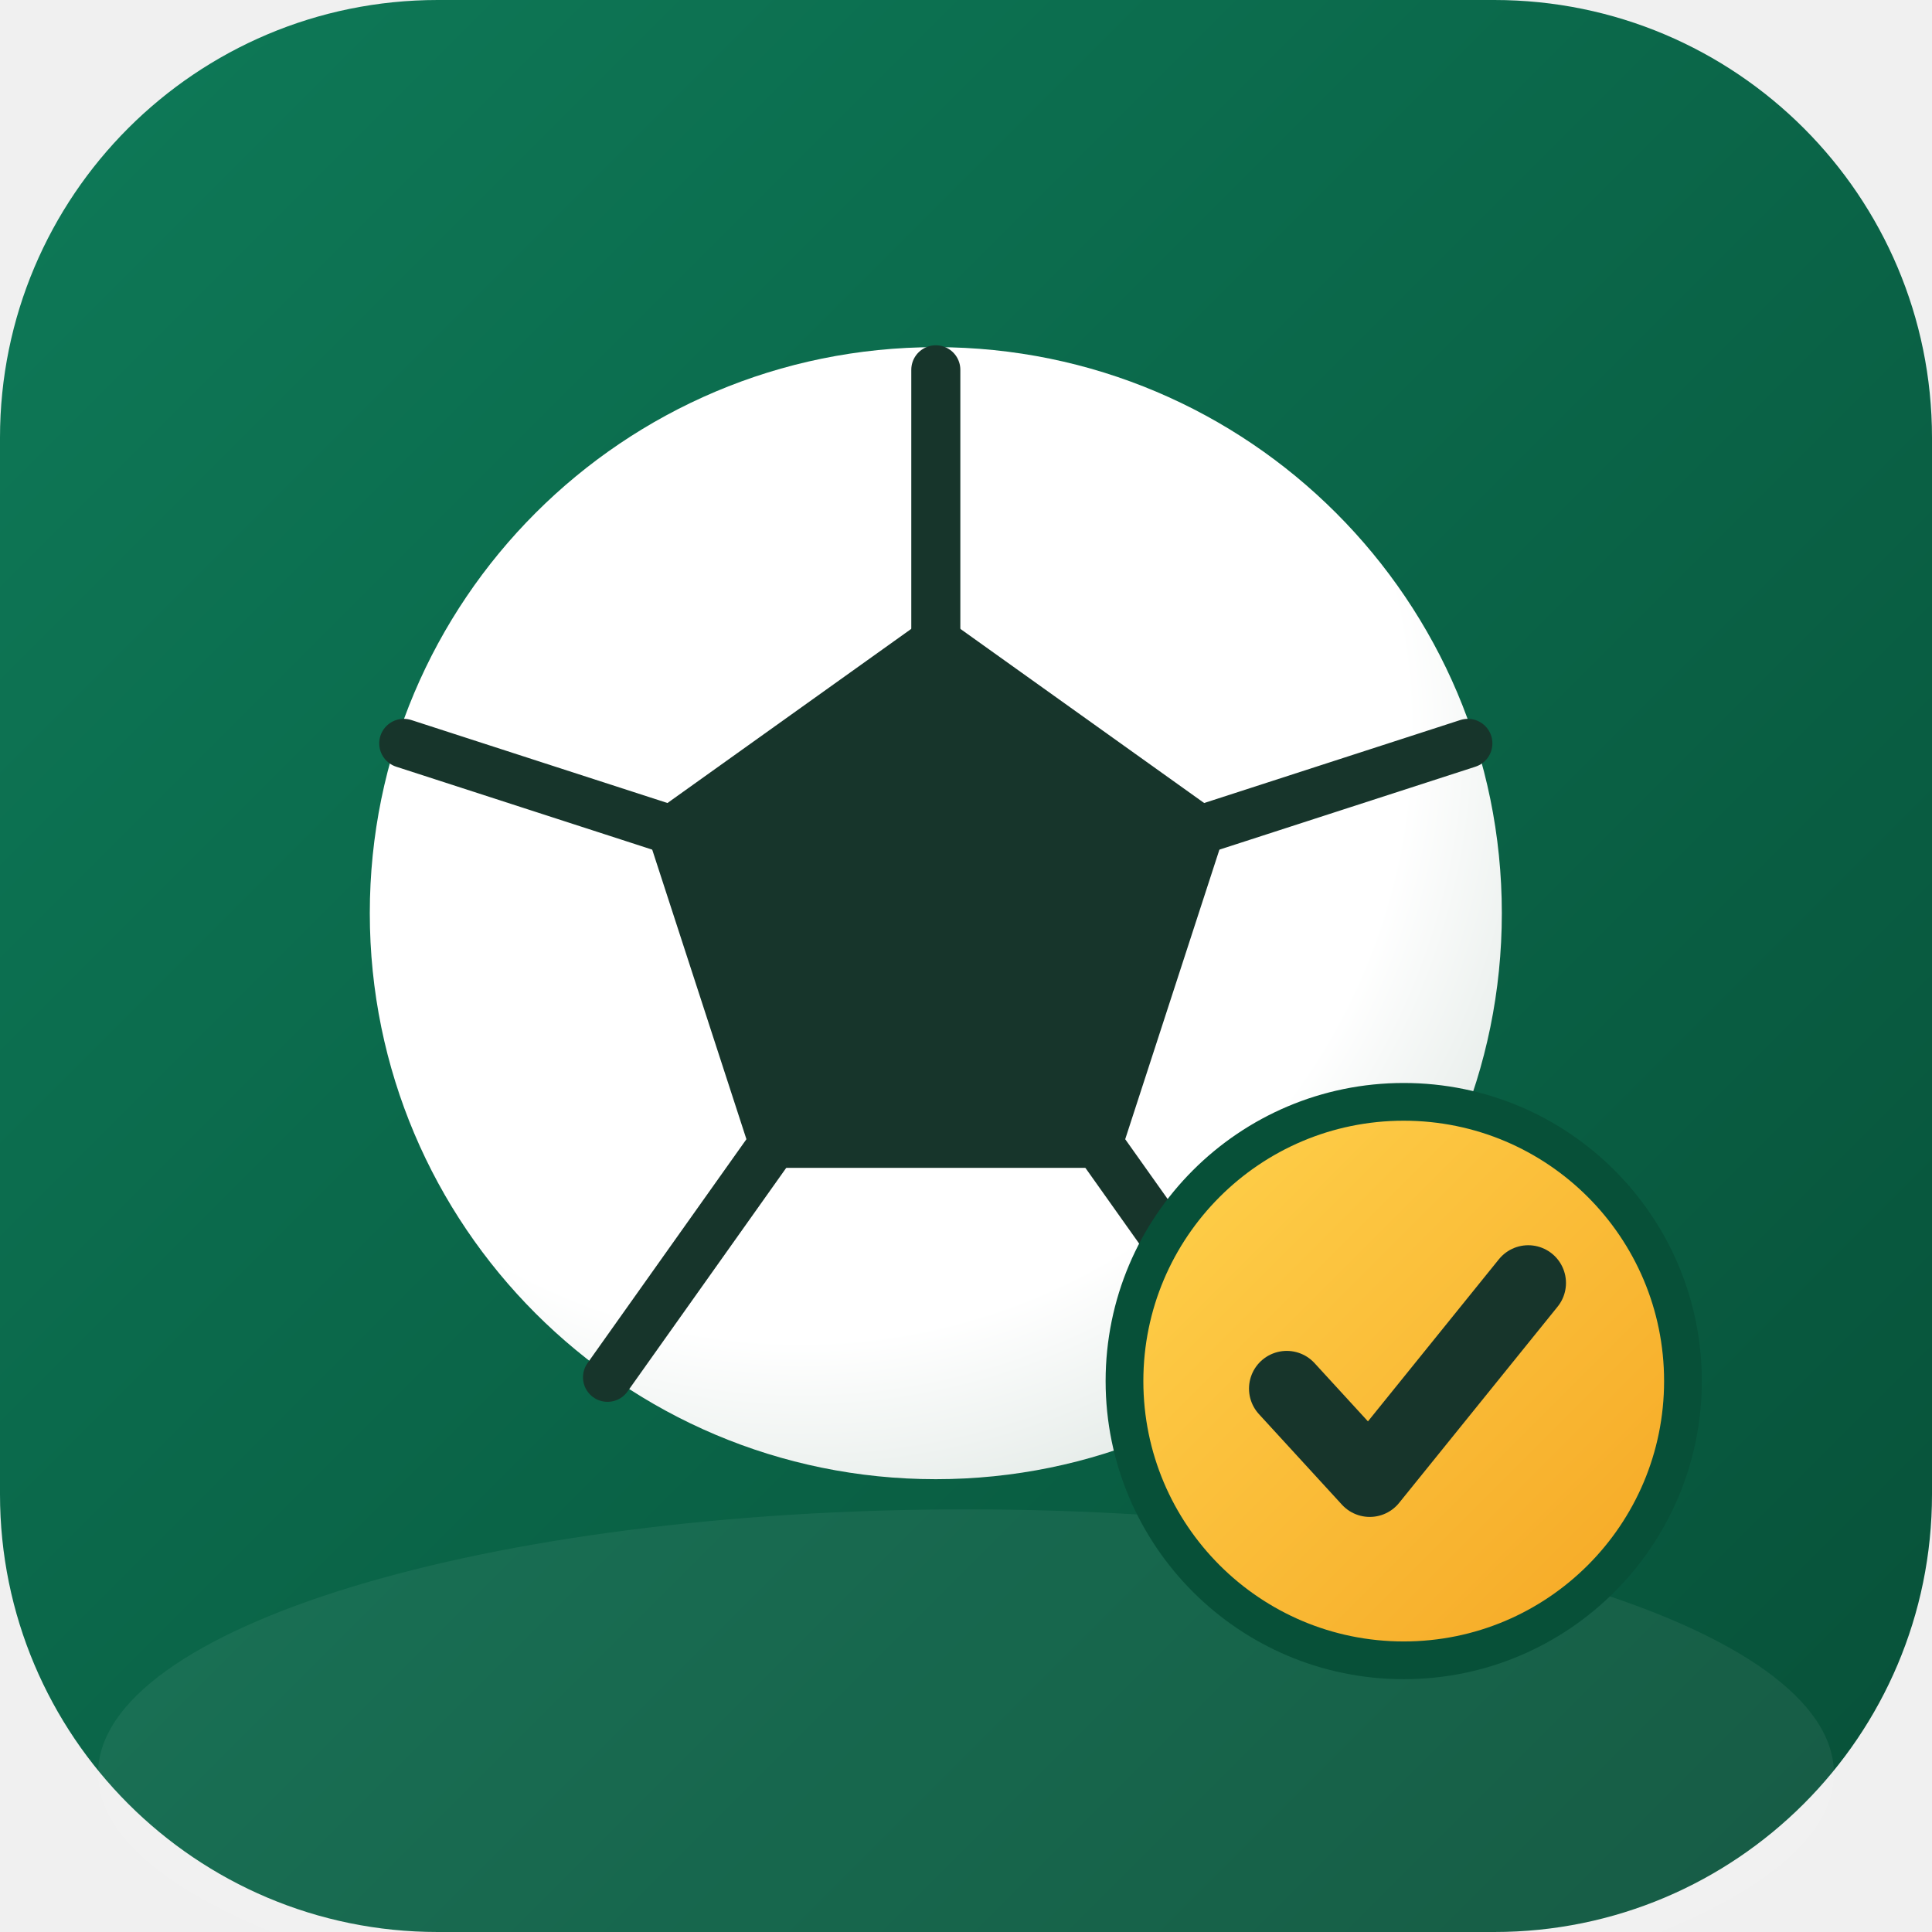
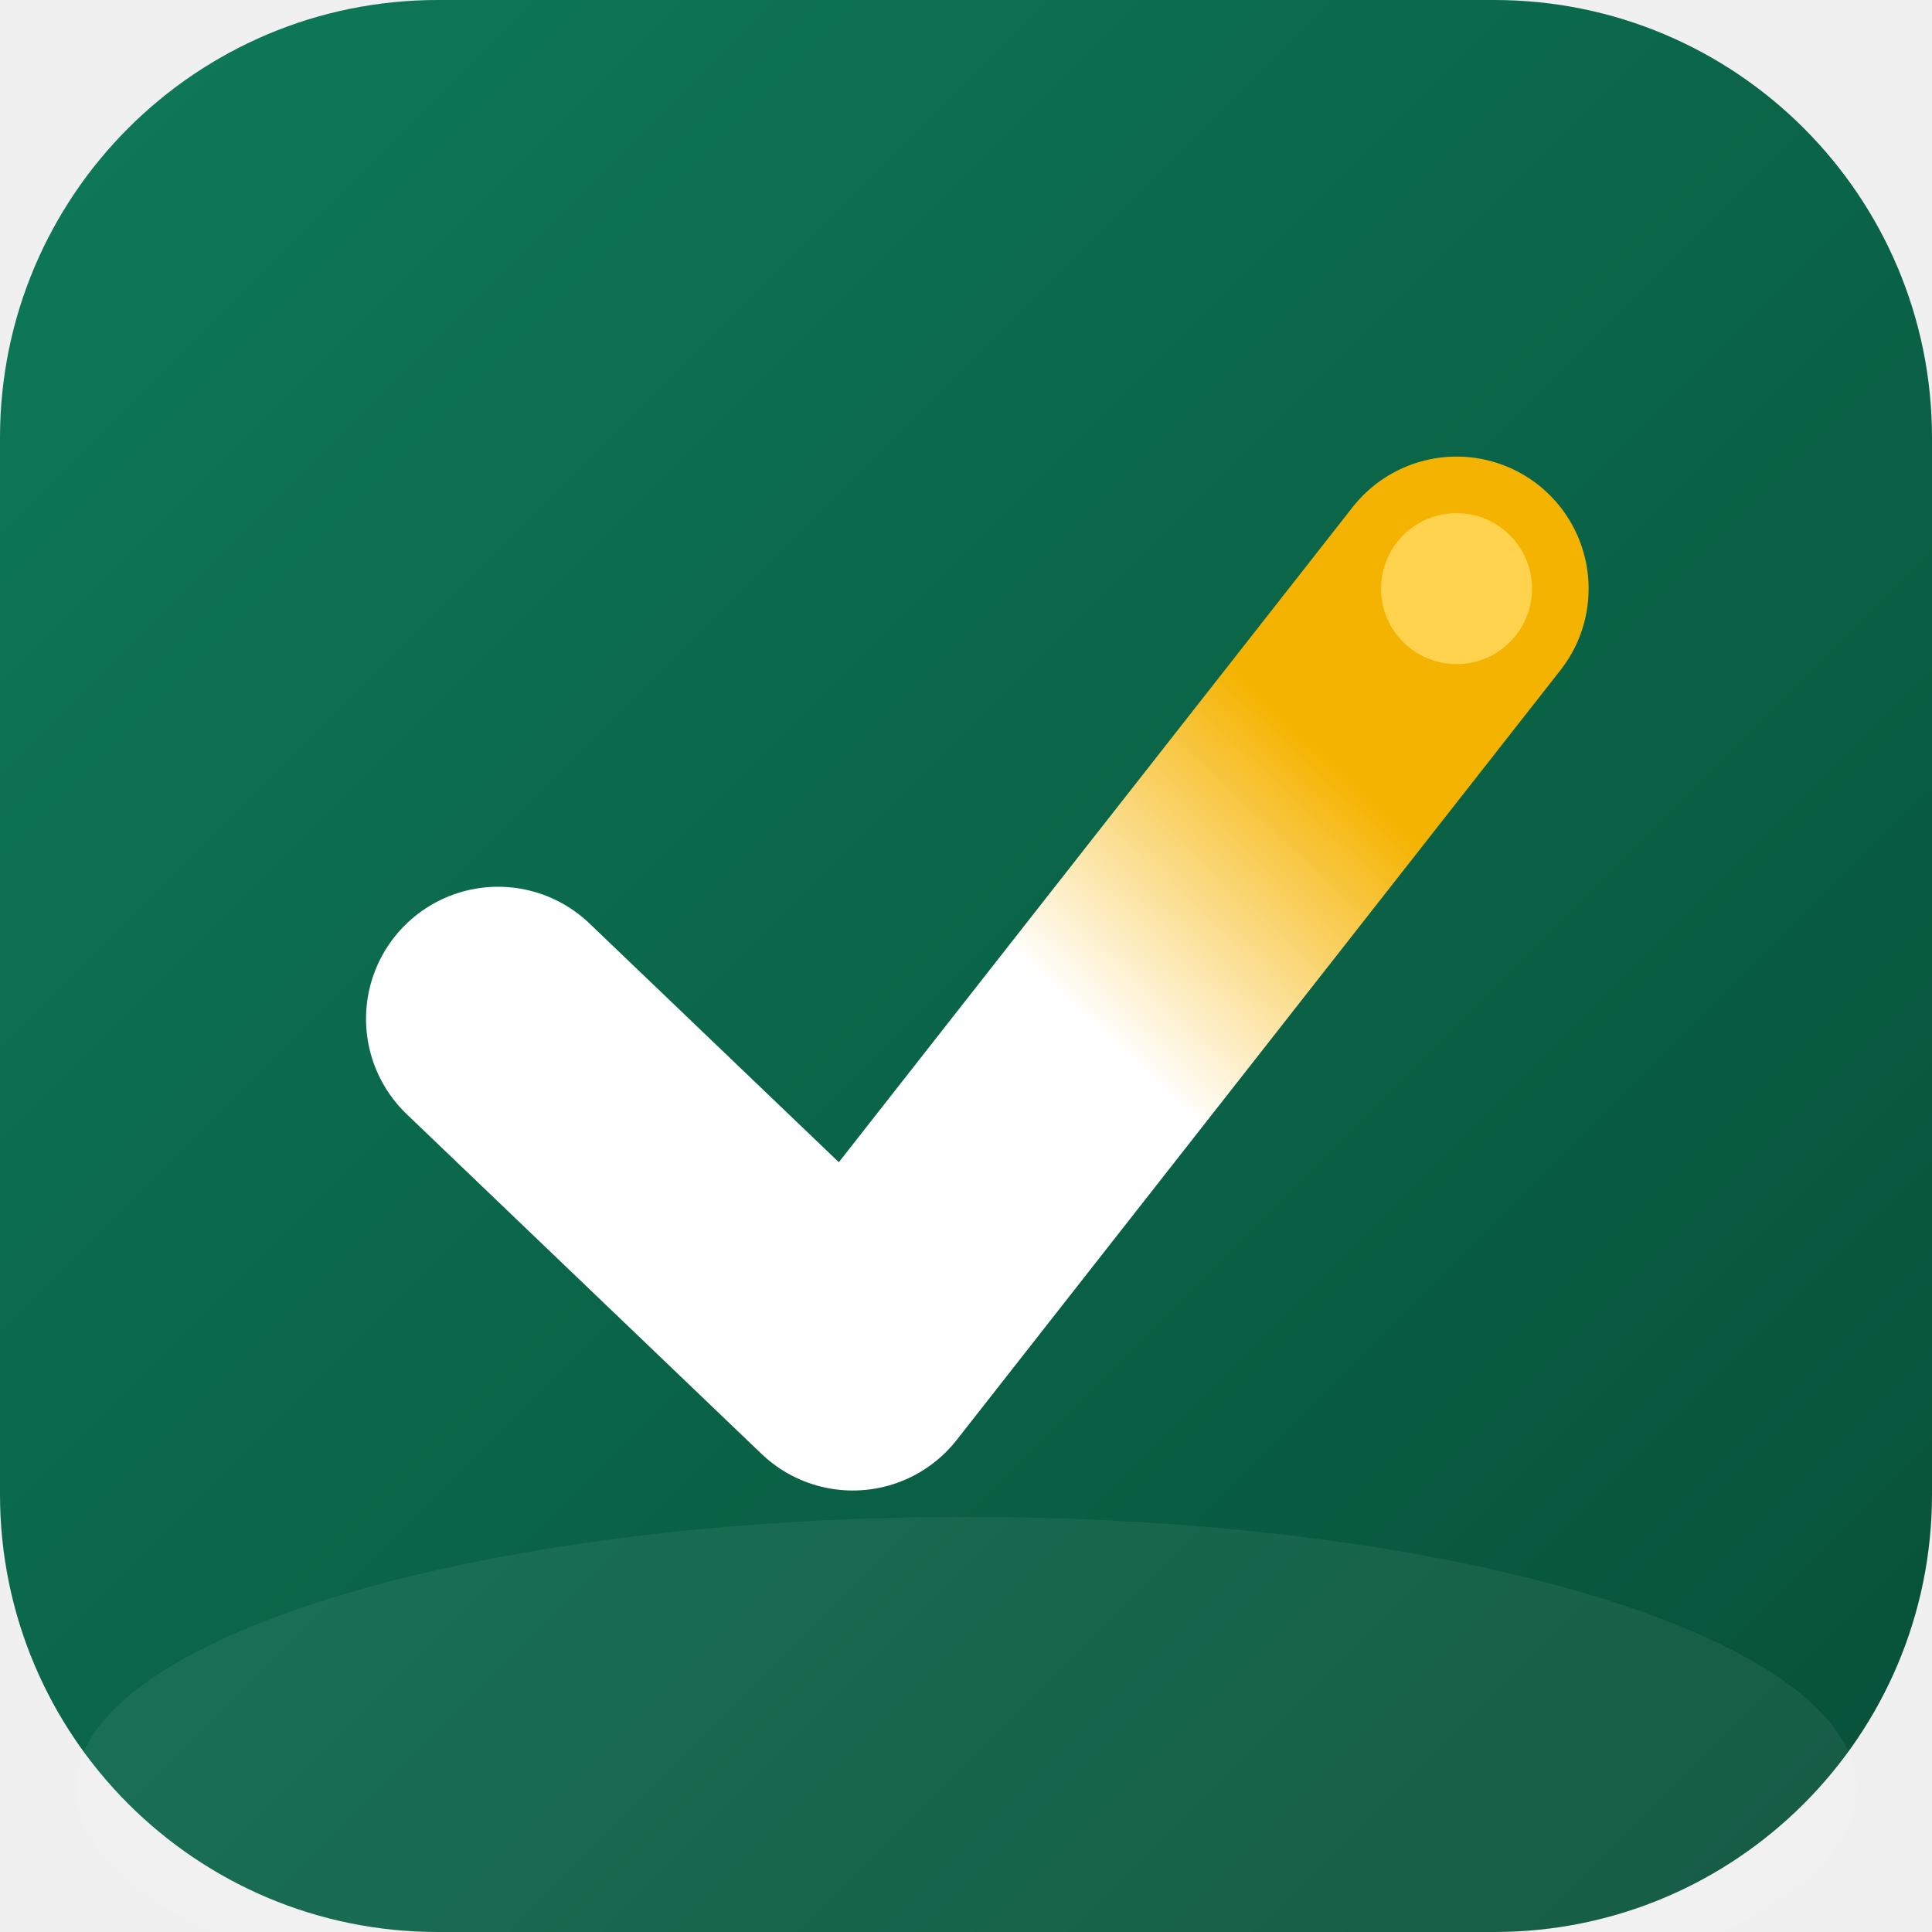
<svg xmlns="http://www.w3.org/2000/svg" viewBox="0 0 512 512" role="img" aria-label="Vejleaa Tip">
  <defs>
    <linearGradient id="bg" x1="0" y1="0" x2="1" y2="1">
      <stop offset="0" stop-color="#0e7a58" />
      <stop offset="1" stop-color="#075038" />
    </linearGradient>
-     <radialGradient id="ballShade" cx="0.38" cy="0.34" r="0.75">
+     <linearGradient id="check" x1="0.15" y1="0.8" x2="0.85" y2="0.2">
      <stop offset="0" stop-color="#ffffff" />
-       <stop offset="0.72" stop-color="#ffffff" />
-       <stop offset="1" stop-color="#dfe7e3" />
-     </radialGradient>
-     <linearGradient id="gold" x1="0" y1="0" x2="1" y2="1">
-       <stop offset="0" stop-color="#ffd34d" />
-       <stop offset="1" stop-color="#f5a623" />
+       <stop offset="0.55" stop-color="#ffffff" />
+       <stop offset="1" stop-color="#f5b301" />
    </linearGradient>
  </defs>
  <rect x="0" y="0" width="512" height="512" rx="116" fill="url(#bg)" />
-   <ellipse cx="256" cy="470" rx="230" ry="70" fill="#ffffff" opacity="0.06" />
-   <g>
-     <circle cx="248" cy="242" r="150" fill="url(#ballShade)" />
-     <g fill="none" stroke="#17352b" stroke-width="13" stroke-linejoin="round" stroke-linecap="round">
-       <polygon points="248,170 318,220 291,303 205,303 178,220" fill="#17352b" />
-       <line x1="248" y1="170" x2="248" y2="98" />
-       <line x1="318" y1="220" x2="389" y2="197" />
-       <line x1="291" y1="303" x2="335" y2="365" />
-       <line x1="205" y1="303" x2="161" y2="365" />
-       <line x1="178" y1="220" x2="107" y2="197" />
-     </g>
-   </g>
-   <g>
-     <circle cx="372" cy="366" r="74" fill="url(#gold)" stroke="#075038" stroke-width="10" />
-     <path d="M341 368 l22 24 l42 -52" fill="none" stroke="#17352b" stroke-width="20" stroke-linecap="round" stroke-linejoin="round" />
-   </g>
+   <ellipse cx="256" cy="474" rx="236" ry="72" fill="#ffffff" opacity="0.06" />
+   <path d="M132 270 L226 360 L386 156" fill="none" stroke="url(#check)" stroke-width="70" stroke-linecap="round" stroke-linejoin="round" />
+   <circle cx="386" cy="156" r="20" fill="#ffd34d" />
</svg>
